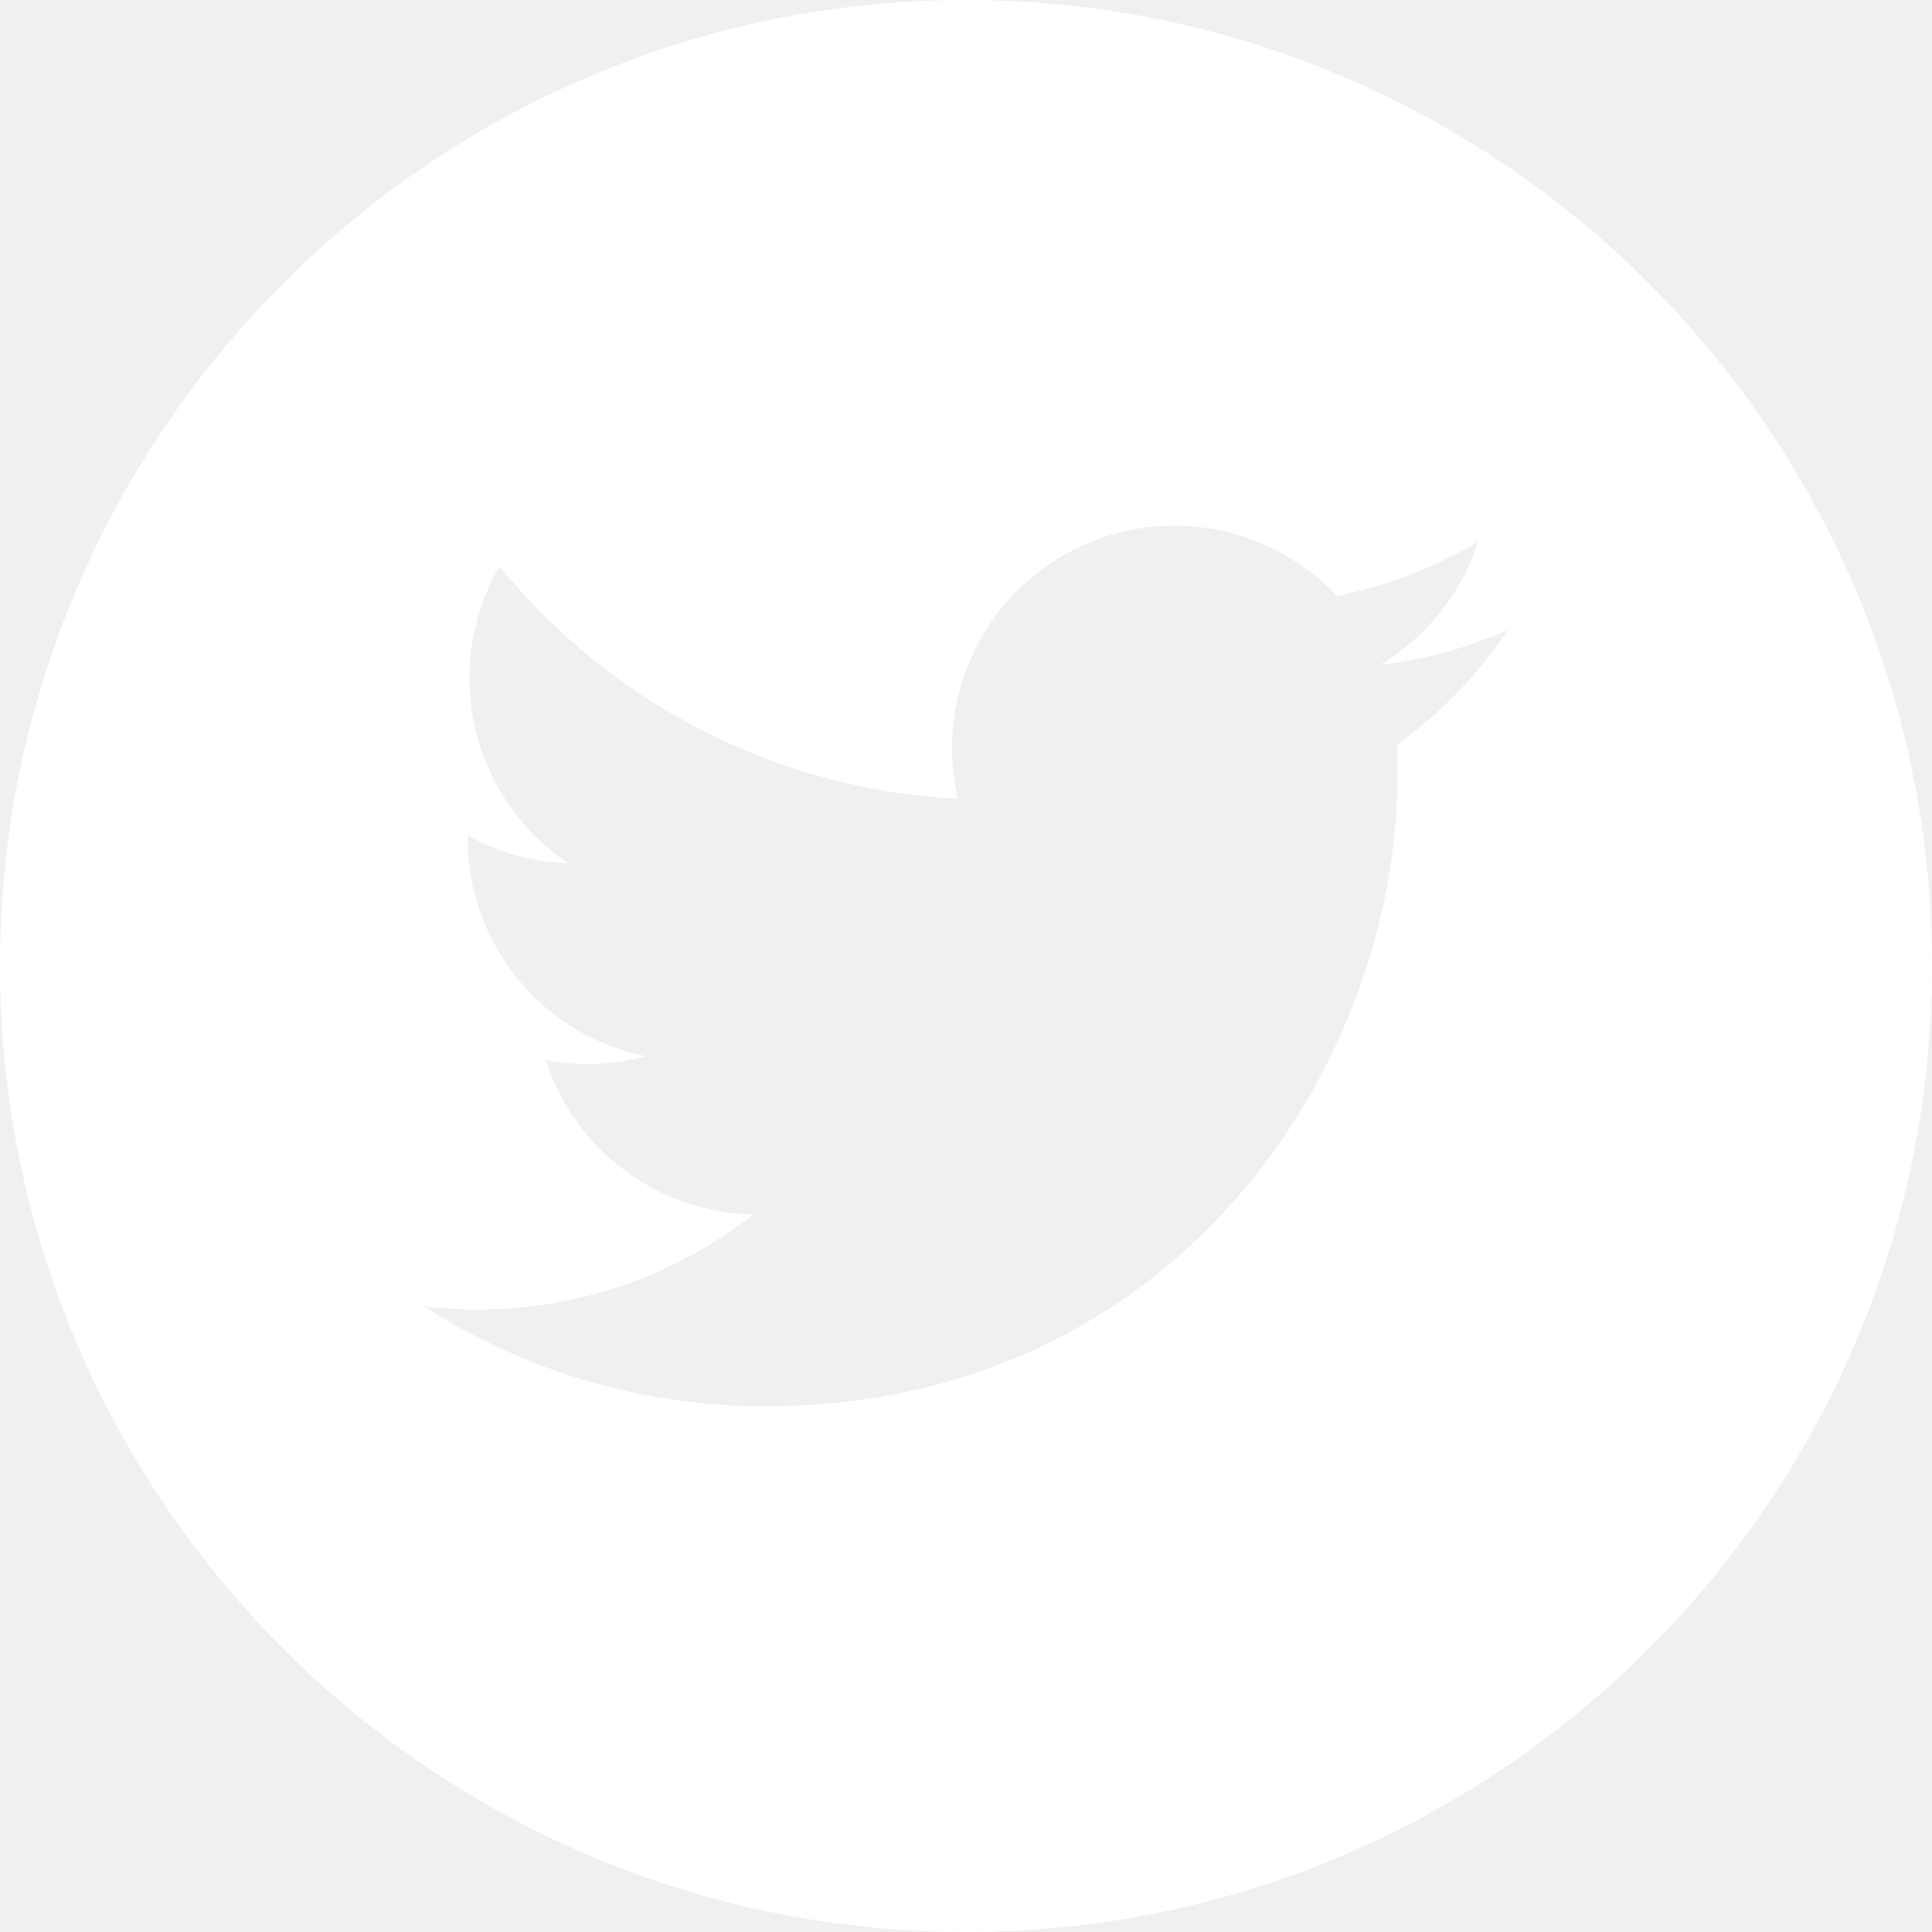
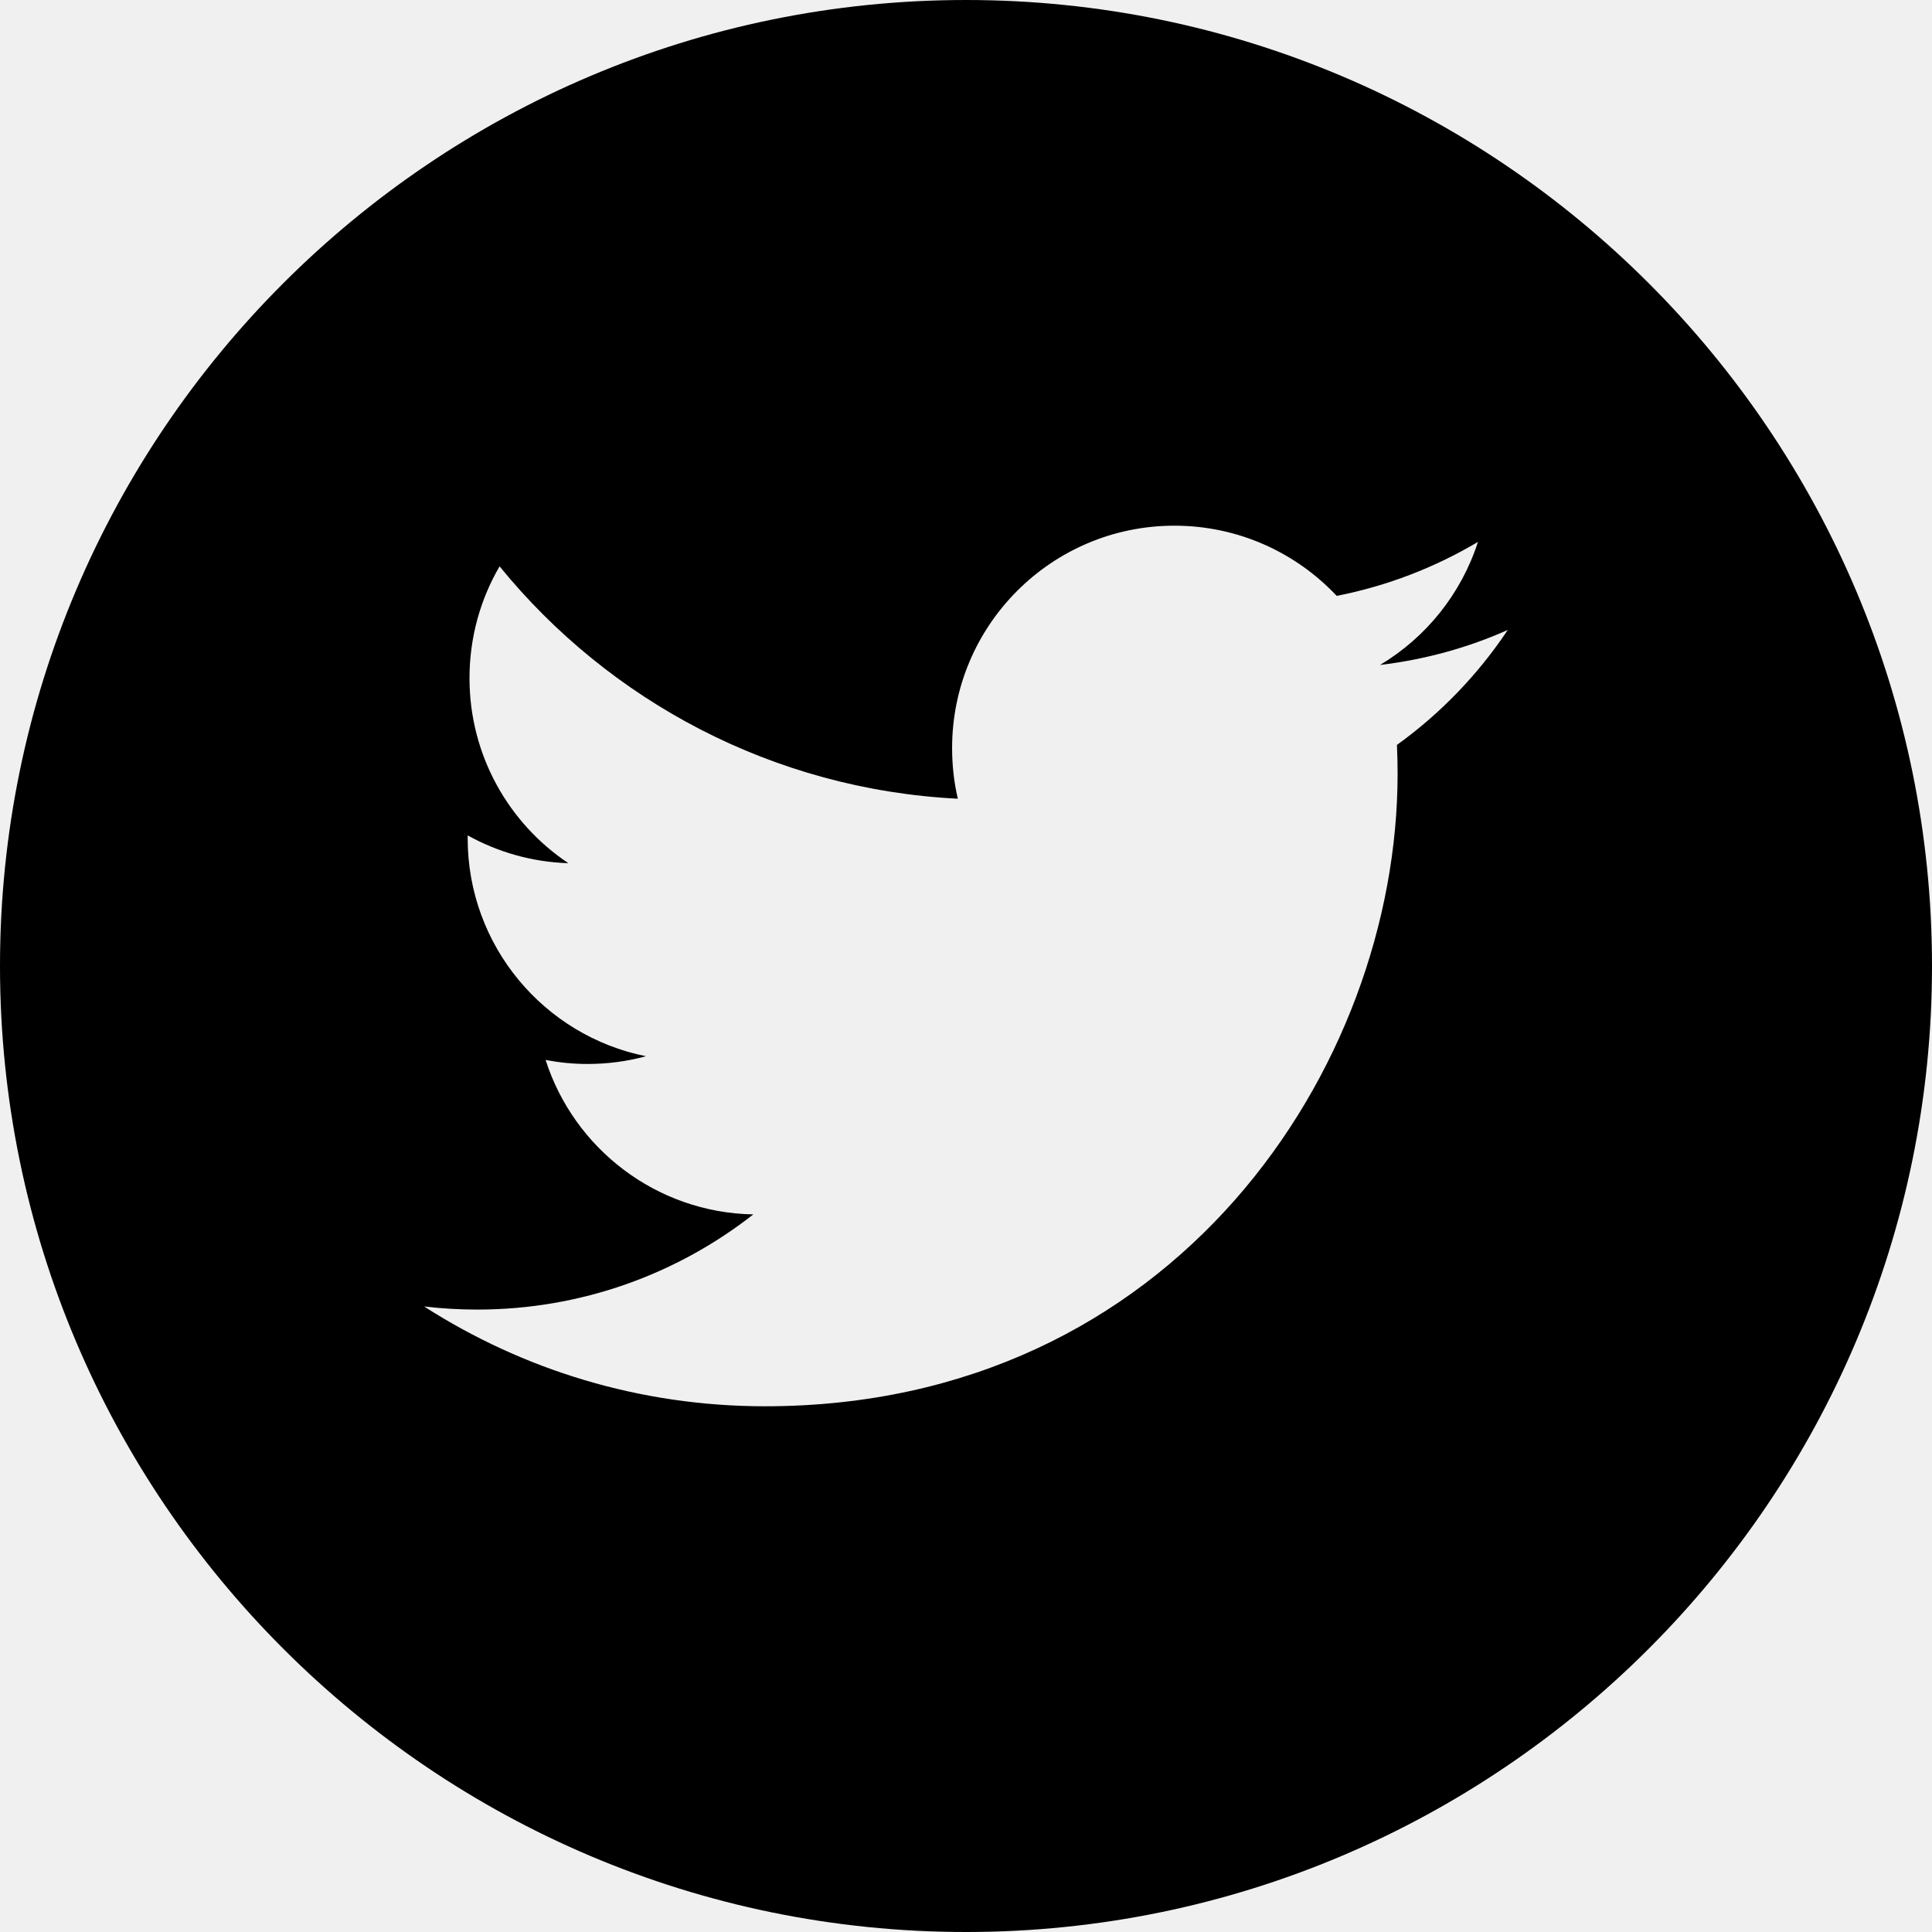
- <svg xmlns="http://www.w3.org/2000/svg" version="1.1" id="Capa_1" x="0px" y="0px" width="512px" height="512px" viewBox="0 0 49.652 49.652" style="enable-background:new 0 0 49.652 49.652;" xml:space="preserve" class="">
+ <svg xmlns="http://www.w3.org/2000/svg" version="1.1" id="Capa_1" x="0px" y="0px" width="49.652px" height="49.652px" viewBox="0 0 49.652 49.652" style="enable-background:new 0 0 49.652 49.652;" xml:space="preserve">
  <g>
    <g>
-       <g>
-         <path d="M24.826,0C11.137,0,0,11.137,0,24.826c0,13.688,11.137,24.826,24.826,24.826c13.688,0,24.826-11.138,24.826-24.826    C49.652,11.137,38.516,0,24.826,0z M35.901,19.144c0.011,0.246,0.017,0.494,0.017,0.742c0,7.551-5.746,16.255-16.259,16.255    c-3.227,0-6.231-0.943-8.759-2.565c0.447,0.053,0.902,0.08,1.363,0.08c2.678,0,5.141-0.914,7.097-2.446    c-2.5-0.046-4.611-1.698-5.338-3.969c0.348,0.066,0.707,0.103,1.074,0.103c0.521,0,1.027-0.068,1.506-0.199    c-2.614-0.524-4.583-2.833-4.583-5.603c0-0.024,0-0.049,0.001-0.072c0.77,0.427,1.651,0.685,2.587,0.714    c-1.532-1.023-2.541-2.773-2.541-4.755c0-1.048,0.281-2.03,0.773-2.874c2.817,3.458,7.029,5.732,11.777,5.972    c-0.098-0.419-0.147-0.854-0.147-1.303c0-3.155,2.558-5.714,5.713-5.714c1.644,0,3.127,0.694,4.171,1.804    c1.303-0.256,2.523-0.73,3.63-1.387c-0.43,1.335-1.333,2.454-2.516,3.162c1.157-0.138,2.261-0.444,3.282-0.899    C37.987,17.334,37.018,18.341,35.901,19.144z" data-original="#000000" class="active-path" data-old_color="#ffffff" fill="#ffffff" />
-       </g>
+       <path d="M24.826,0C11.137,0,0,11.137,0,24.826c0,13.688,11.137,24.826,24.826,24.826c13.688,0,24.826-11.138,24.826-24.826    C49.652,11.137,38.516,0,24.826,0z M35.901,19.144c0.011,0.246,0.017,0.494,0.017,0.742c0,7.551-5.746,16.255-16.259,16.255    c-3.227,0-6.231-0.943-8.759-2.565c0.447,0.053,0.902,0.08,1.363,0.08c2.678,0,5.141-0.914,7.097-2.446    c-2.5-0.046-4.611-1.698-5.338-3.969c0.348,0.066,0.707,0.103,1.074,0.103c0.521,0,1.027-0.068,1.506-0.199    c-2.614-0.524-4.583-2.833-4.583-5.603c0-0.024,0-0.049,0.001-0.072c0.77,0.427,1.651,0.685,2.587,0.714    c-1.532-1.023-2.541-2.773-2.541-4.755c0-1.048,0.281-2.03,0.773-2.874c2.817,3.458,7.029,5.732,11.777,5.972    c-0.098-0.419-0.147-0.854-0.147-1.303c0-3.155,2.558-5.714,5.713-5.714c1.644,0,3.127,0.694,4.171,1.804    c1.303-0.256,2.523-0.73,3.63-1.387c-0.43,1.335-1.333,2.454-2.516,3.162c1.157-0.138,2.261-0.444,3.282-0.899    C37.987,17.334,37.018,18.341,35.901,19.144z" />
    </g>
  </g>
+   <g>
+ </g>
+   <g>
+ </g>
+   <g>
+ </g>
+   <g>
+ </g>
+   <g>
+ </g>
+   <g>
+ </g>
+   <g>
+ </g>
+   <g>
+ </g>
+   <g>
+ </g>
+   <g>
+ </g>
+   <g>
+ </g>
+   <g>
+ </g>
+   <g>
+ </g>
+   <g>
+ </g>
+   <g>
+ </g>
</svg>
